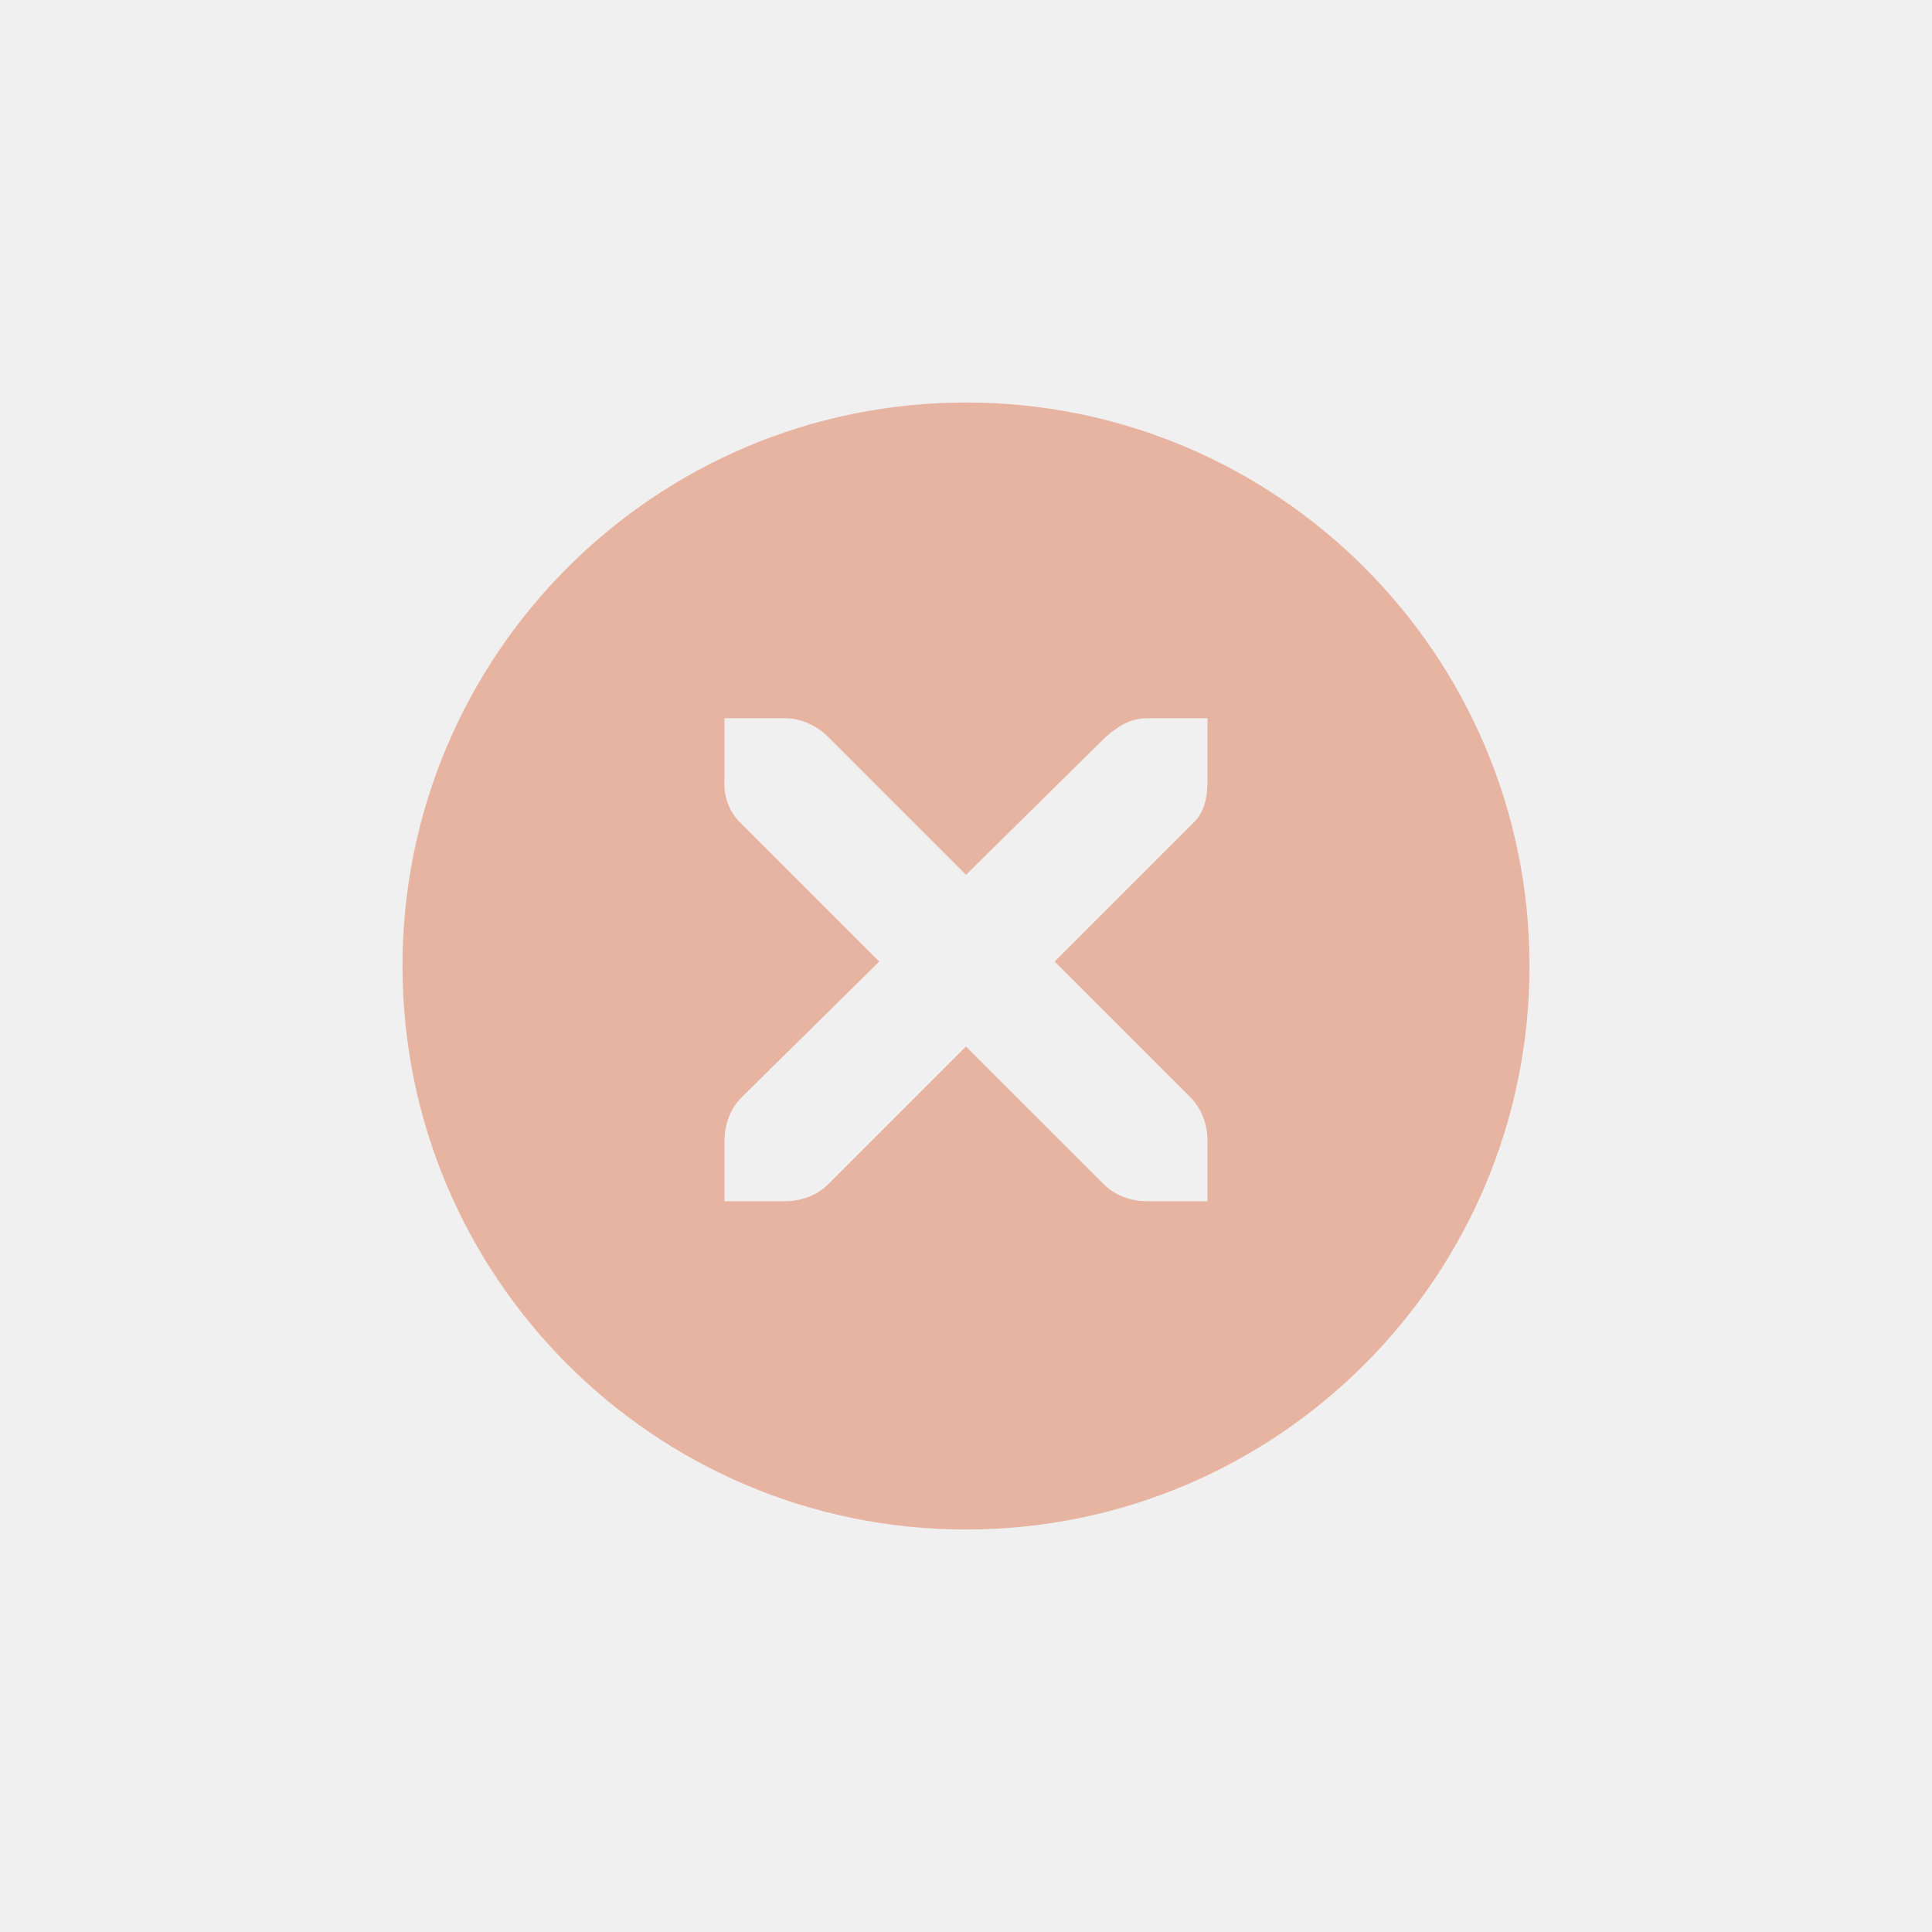
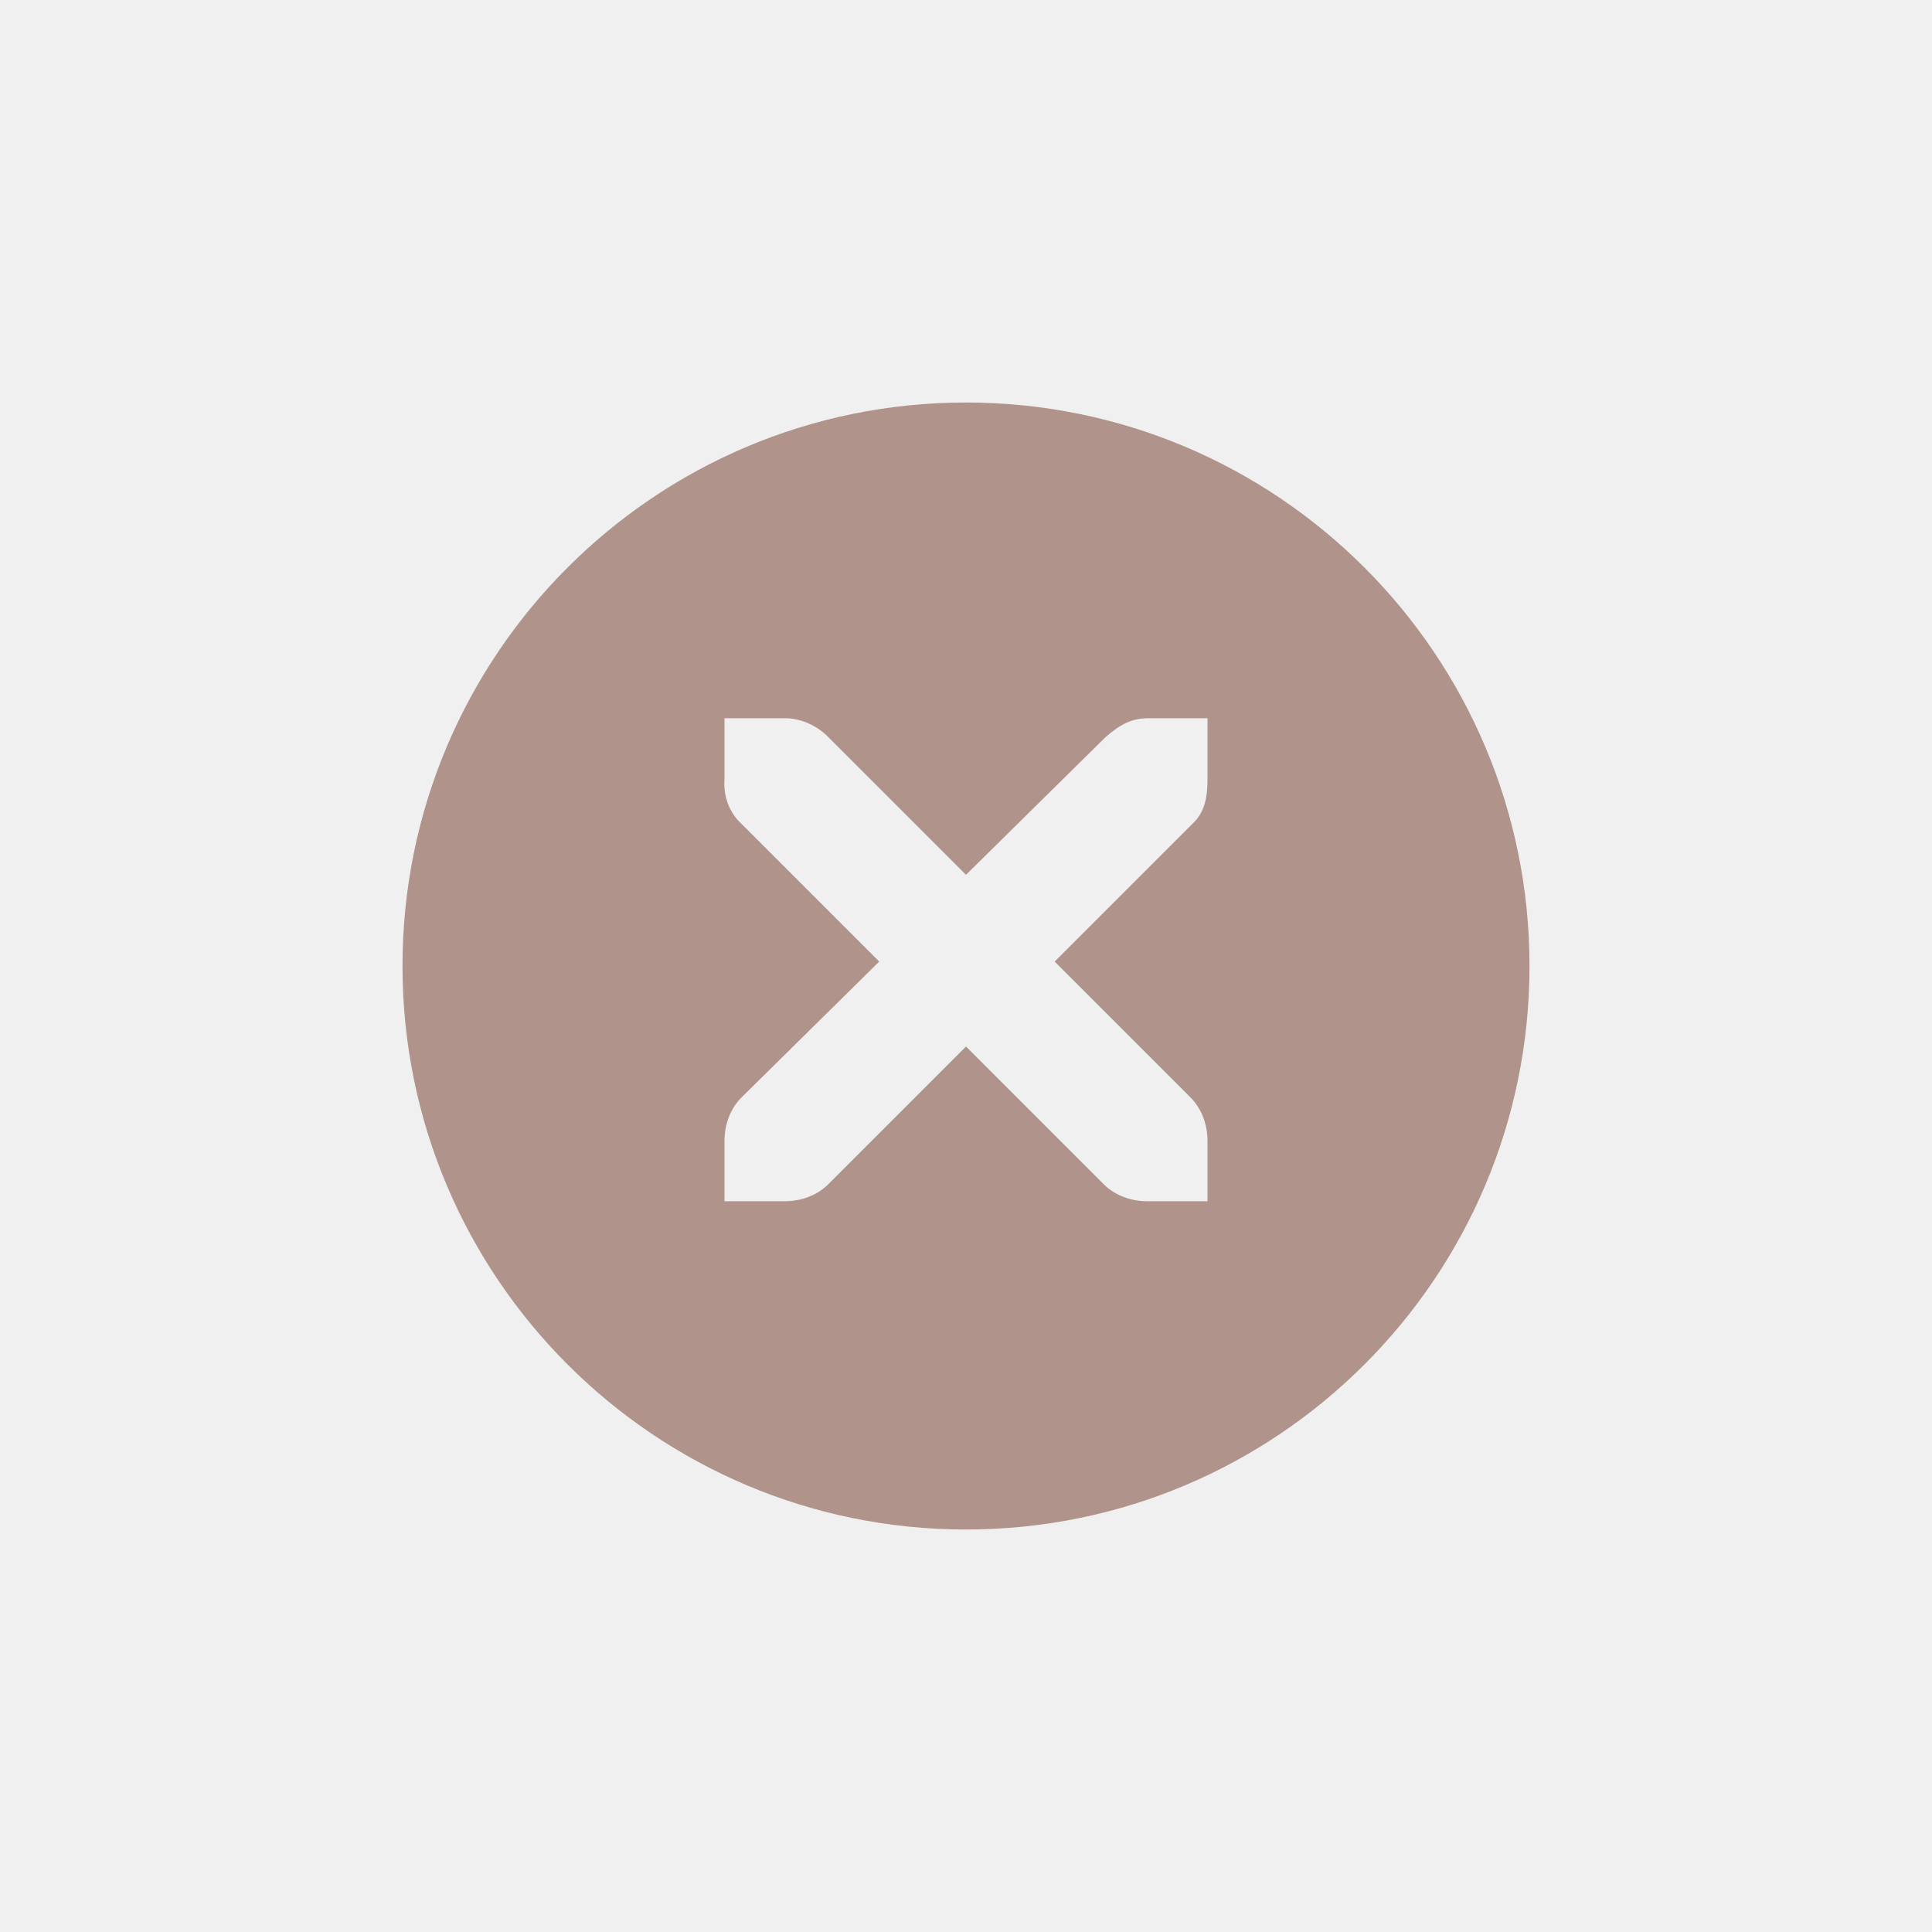
<svg xmlns="http://www.w3.org/2000/svg" width="24" height="24" id="svg4306" version="1.1" style="enable-background:new">
  <defs id="defs4308">
    <linearGradient id="linearGradient3770">
      <stop style="stop-color:#000000;stop-opacity:0.628;" offset="0" id="stop3772" />
      <stop style="stop-color:#000000;stop-opacity:0.498;" offset="1" id="stop3774" />
    </linearGradient>
    <linearGradient id="linearGradient4882">
      <stop style="stop-color:#ffffff;stop-opacity:1;" offset="0" id="stop4884" />
      <stop style="stop-color:#ffffff;stop-opacity:0;" offset="1" id="stop4886" />
    </linearGradient>
    <linearGradient id="linearGradient3784-6">
      <stop style="stop-color:#ffffff;stop-opacity:0.216;" offset="0" id="stop3786-4" />
      <stop style="stop-color:#ffffff;stop-opacity:0;" offset="1" id="stop3788-6" />
    </linearGradient>
    <linearGradient id="linearGradient4892">
      <stop id="stop4894" offset="0" style="stop-color:#2f3a42;stop-opacity:1;" />
      <stop id="stop4896" offset="1" style="stop-color:#1d242a;stop-opacity:1;" />
    </linearGradient>
    <linearGradient id="linearGradient4882-4">
      <stop id="stop4884-9" offset="0" style="stop-color:#728495;stop-opacity:1;" />
      <stop id="stop4886-9" offset="1" style="stop-color:#617c95;stop-opacity:0;" />
    </linearGradient>
  </defs>
  <g id="layer1" transform="translate(0,-1028.362)">
    <g style="display:inline" id="titlebutton-close-dark-8" transform="translate(-641,1218)">
      <g id="g4927-9-2-8-4" style="display:inline;opacity:1" transform="translate(-678,-432.6378)">
        <g transform="translate(-103,0)" style="display:inline;opacity:1" id="g4490-6-5-2-5-3-6">
          <g id="g4092-0-2-21-0-9-7-0" style="display:inline" transform="translate(58,0)">
-             <path style="fill:#e8b4a2;fill-opacity:1;stroke:none;stroke-width:0;stroke-linecap:butt;stroke-linejoin:miter;stroke-miterlimit:4;stroke-dasharray:none;stroke-dashoffset:0;stroke-opacity:1" d="m 414,58 a 7,7 0 0 0 -7,7 7,7 0 0 0 7,7 7,7 0 0 0 7,-7 7,7 0 0 0 -7,-7 z m -3,3.922 0.75,0 c 0.008,-9e-5 0.016,-3.45e-4 0.023,0 0.191,0.008 0.382,0.096 0.516,0.234 L 414,63.867 415.734,62.156 c 0.199,-0.173 0.335,-0.229 0.516,-0.234 l 0.75,0 0,0.75 c 0,0.215 -0.026,0.413 -0.188,0.562 l -1.711,1.711 1.688,1.688 C 416.93,66.774 417,66.973 417,67.172 l 0,0.75 -0.75,0 c -0.199,-8e-6 -0.398,-0.07 -0.539,-0.211 L 414,66 l -1.711,1.711 c -0.141,0.141 -0.34,0.211 -0.539,0.211 l -0.75,0 0,-0.75 c 0,-0.199 0.07,-0.398 0.211,-0.539 l 1.711,-1.688 -1.711,-1.711 C 411.053,63.088 410.984,62.882 411,62.672 l 0,-0.75 z" transform="translate(962,190)" id="path4068-7-5-9-6-5-8-5" />
+             <path style="fill:#b0948c;fill-opacity:1;stroke:none;stroke-width:0;stroke-linecap:butt;stroke-linejoin:miter;stroke-miterlimit:4;stroke-dasharray:none;stroke-dashoffset:0;stroke-opacity:1" d="m 414,58 a 7,7 0 0 0 -7,7 7,7 0 0 0 7,7 7,7 0 0 0 7,-7 7,7 0 0 0 -7,-7 z m -3,3.922 0.75,0 c 0.008,-9e-5 0.016,-3.45e-4 0.023,0 0.191,0.008 0.382,0.096 0.516,0.234 L 414,63.867 415.734,62.156 c 0.199,-0.173 0.335,-0.229 0.516,-0.234 l 0.75,0 0,0.75 c 0,0.215 -0.026,0.413 -0.188,0.562 l -1.711,1.711 1.688,1.688 C 416.93,66.774 417,66.973 417,67.172 l 0,0.75 -0.75,0 c -0.199,-8e-6 -0.398,-0.07 -0.539,-0.211 L 414,66 l -1.711,1.711 c -0.141,0.141 -0.34,0.211 -0.539,0.211 l -0.75,0 0,-0.75 c 0,-0.199 0.07,-0.398 0.211,-0.539 l 1.711,-1.688 -1.711,-1.711 C 411.053,63.088 410.984,62.882 411,62.672 l 0,-0.75 z" transform="translate(962,190)" id="path4068-7-5-9-6-5-8-5" />
          </g>
        </g>
        <g id="g4778-2-68-8-7-9" transform="translate(1323,246.8672)" style="fill:#ffffff;fill-opacity:1">
          <g style="display:inline;fill:#ffffff;fill-opacity:1" id="layer9-9-4-4-1-1-7" transform="translate(-60,-518)" />
          <g id="layer10-2-1-8-0-4-4" transform="translate(-60,-518)" style="fill:#ffffff;fill-opacity:1" />
          <g id="layer11-16-4-9-6-9-0" transform="translate(-60,-518)" style="fill:#ffffff;fill-opacity:1" />
          <g transform="matrix(0.75,0,0,0.75,2,2.054688)" id="g2996-76-5-96-3-7" style="fill:#ffffff;fill-opacity:1">
            <g transform="translate(-60,-518)" id="layer12-4-5-7-9-4-5" style="fill:#ffffff;fill-opacity:1">
              <g transform="translate(19,-242)" id="layer4-4-1-9-5-6-3-8" style="display:inline;fill:#ffffff;fill-opacity:1" />
            </g>
          </g>
          <g id="layer13-2-6-11-3-1-6" transform="translate(-60,-518)" style="fill:#ffffff;fill-opacity:1" />
          <g id="layer14-4-0-33-2-4-8" transform="translate(-60,-518)" style="fill:#ffffff;fill-opacity:1" />
          <g id="layer15-7-3-0-6-6-3" transform="translate(-60,-518)" style="fill:#ffffff;fill-opacity:1" />
        </g>
      </g>
      <rect y="-185.638" x="645" height="16" width="16" id="rect17883-39-99-8-8" style="display:inline;opacity:1;fill:none;fill-opacity:1;stroke:none;stroke-width:1;stroke-linecap:butt;stroke-linejoin:miter;stroke-miterlimit:4;stroke-dasharray:none;stroke-dashoffset:0;stroke-opacity:0" />
    </g>
  </g>
</svg>
